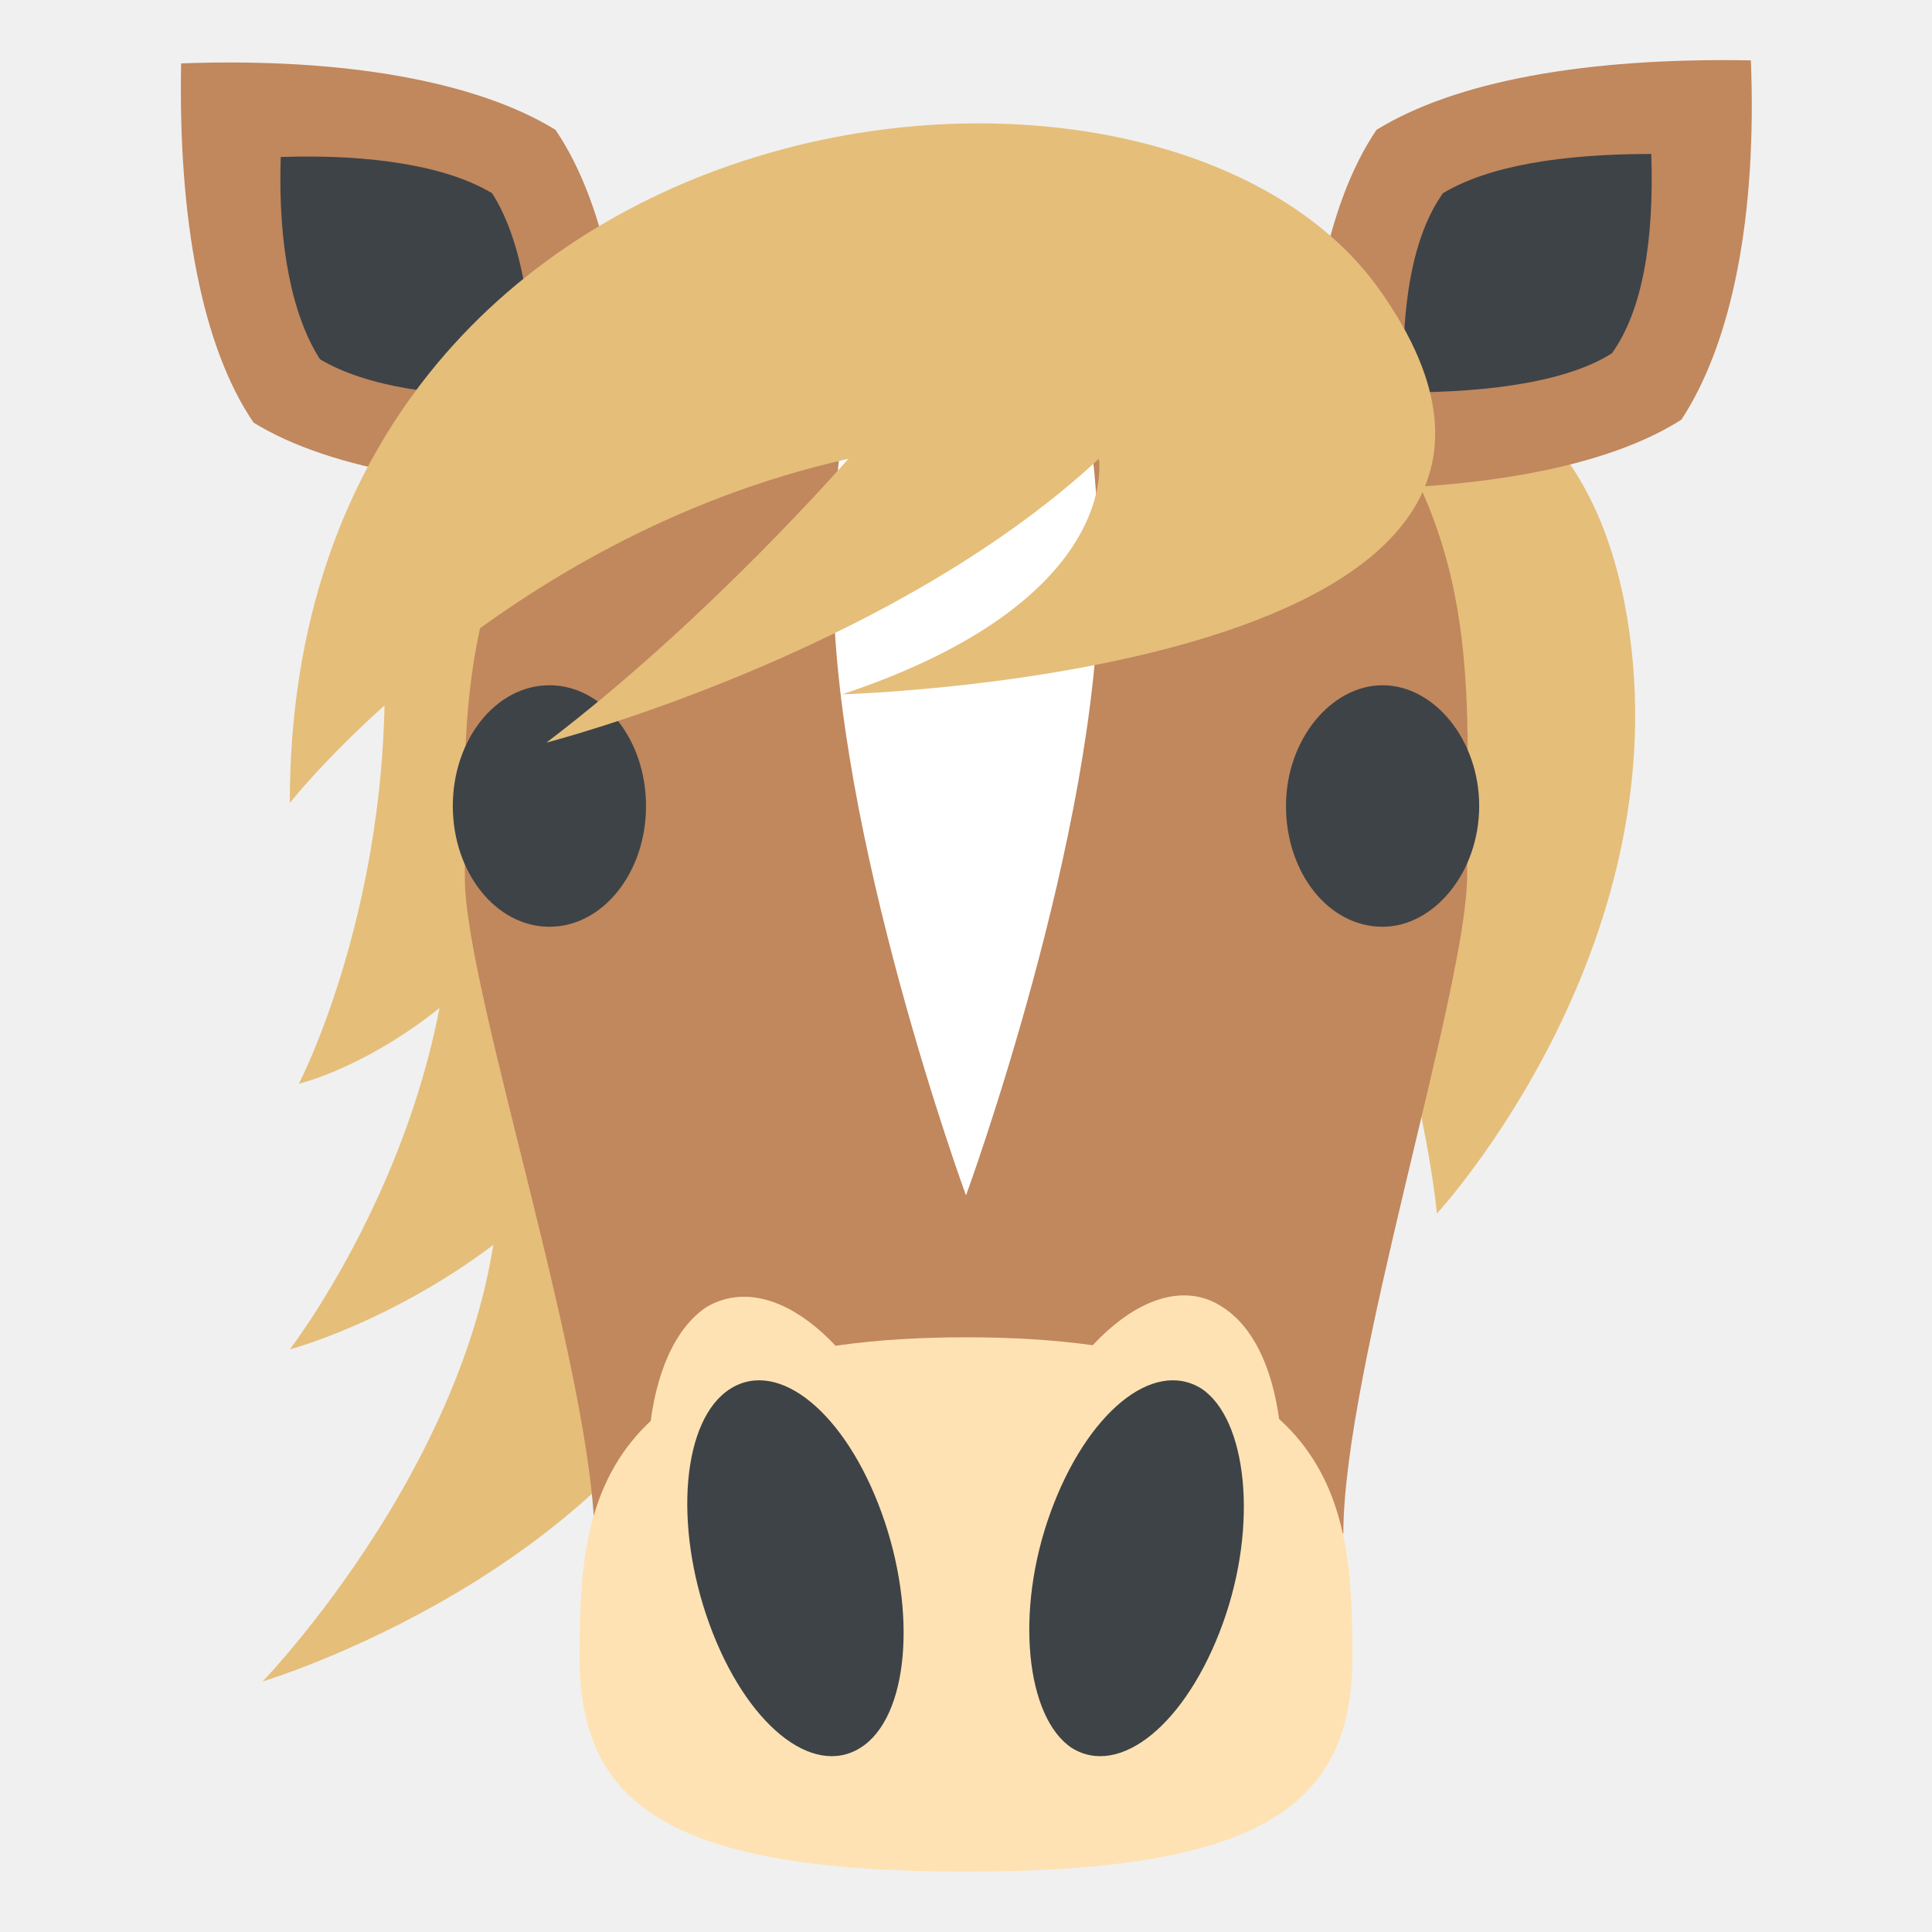
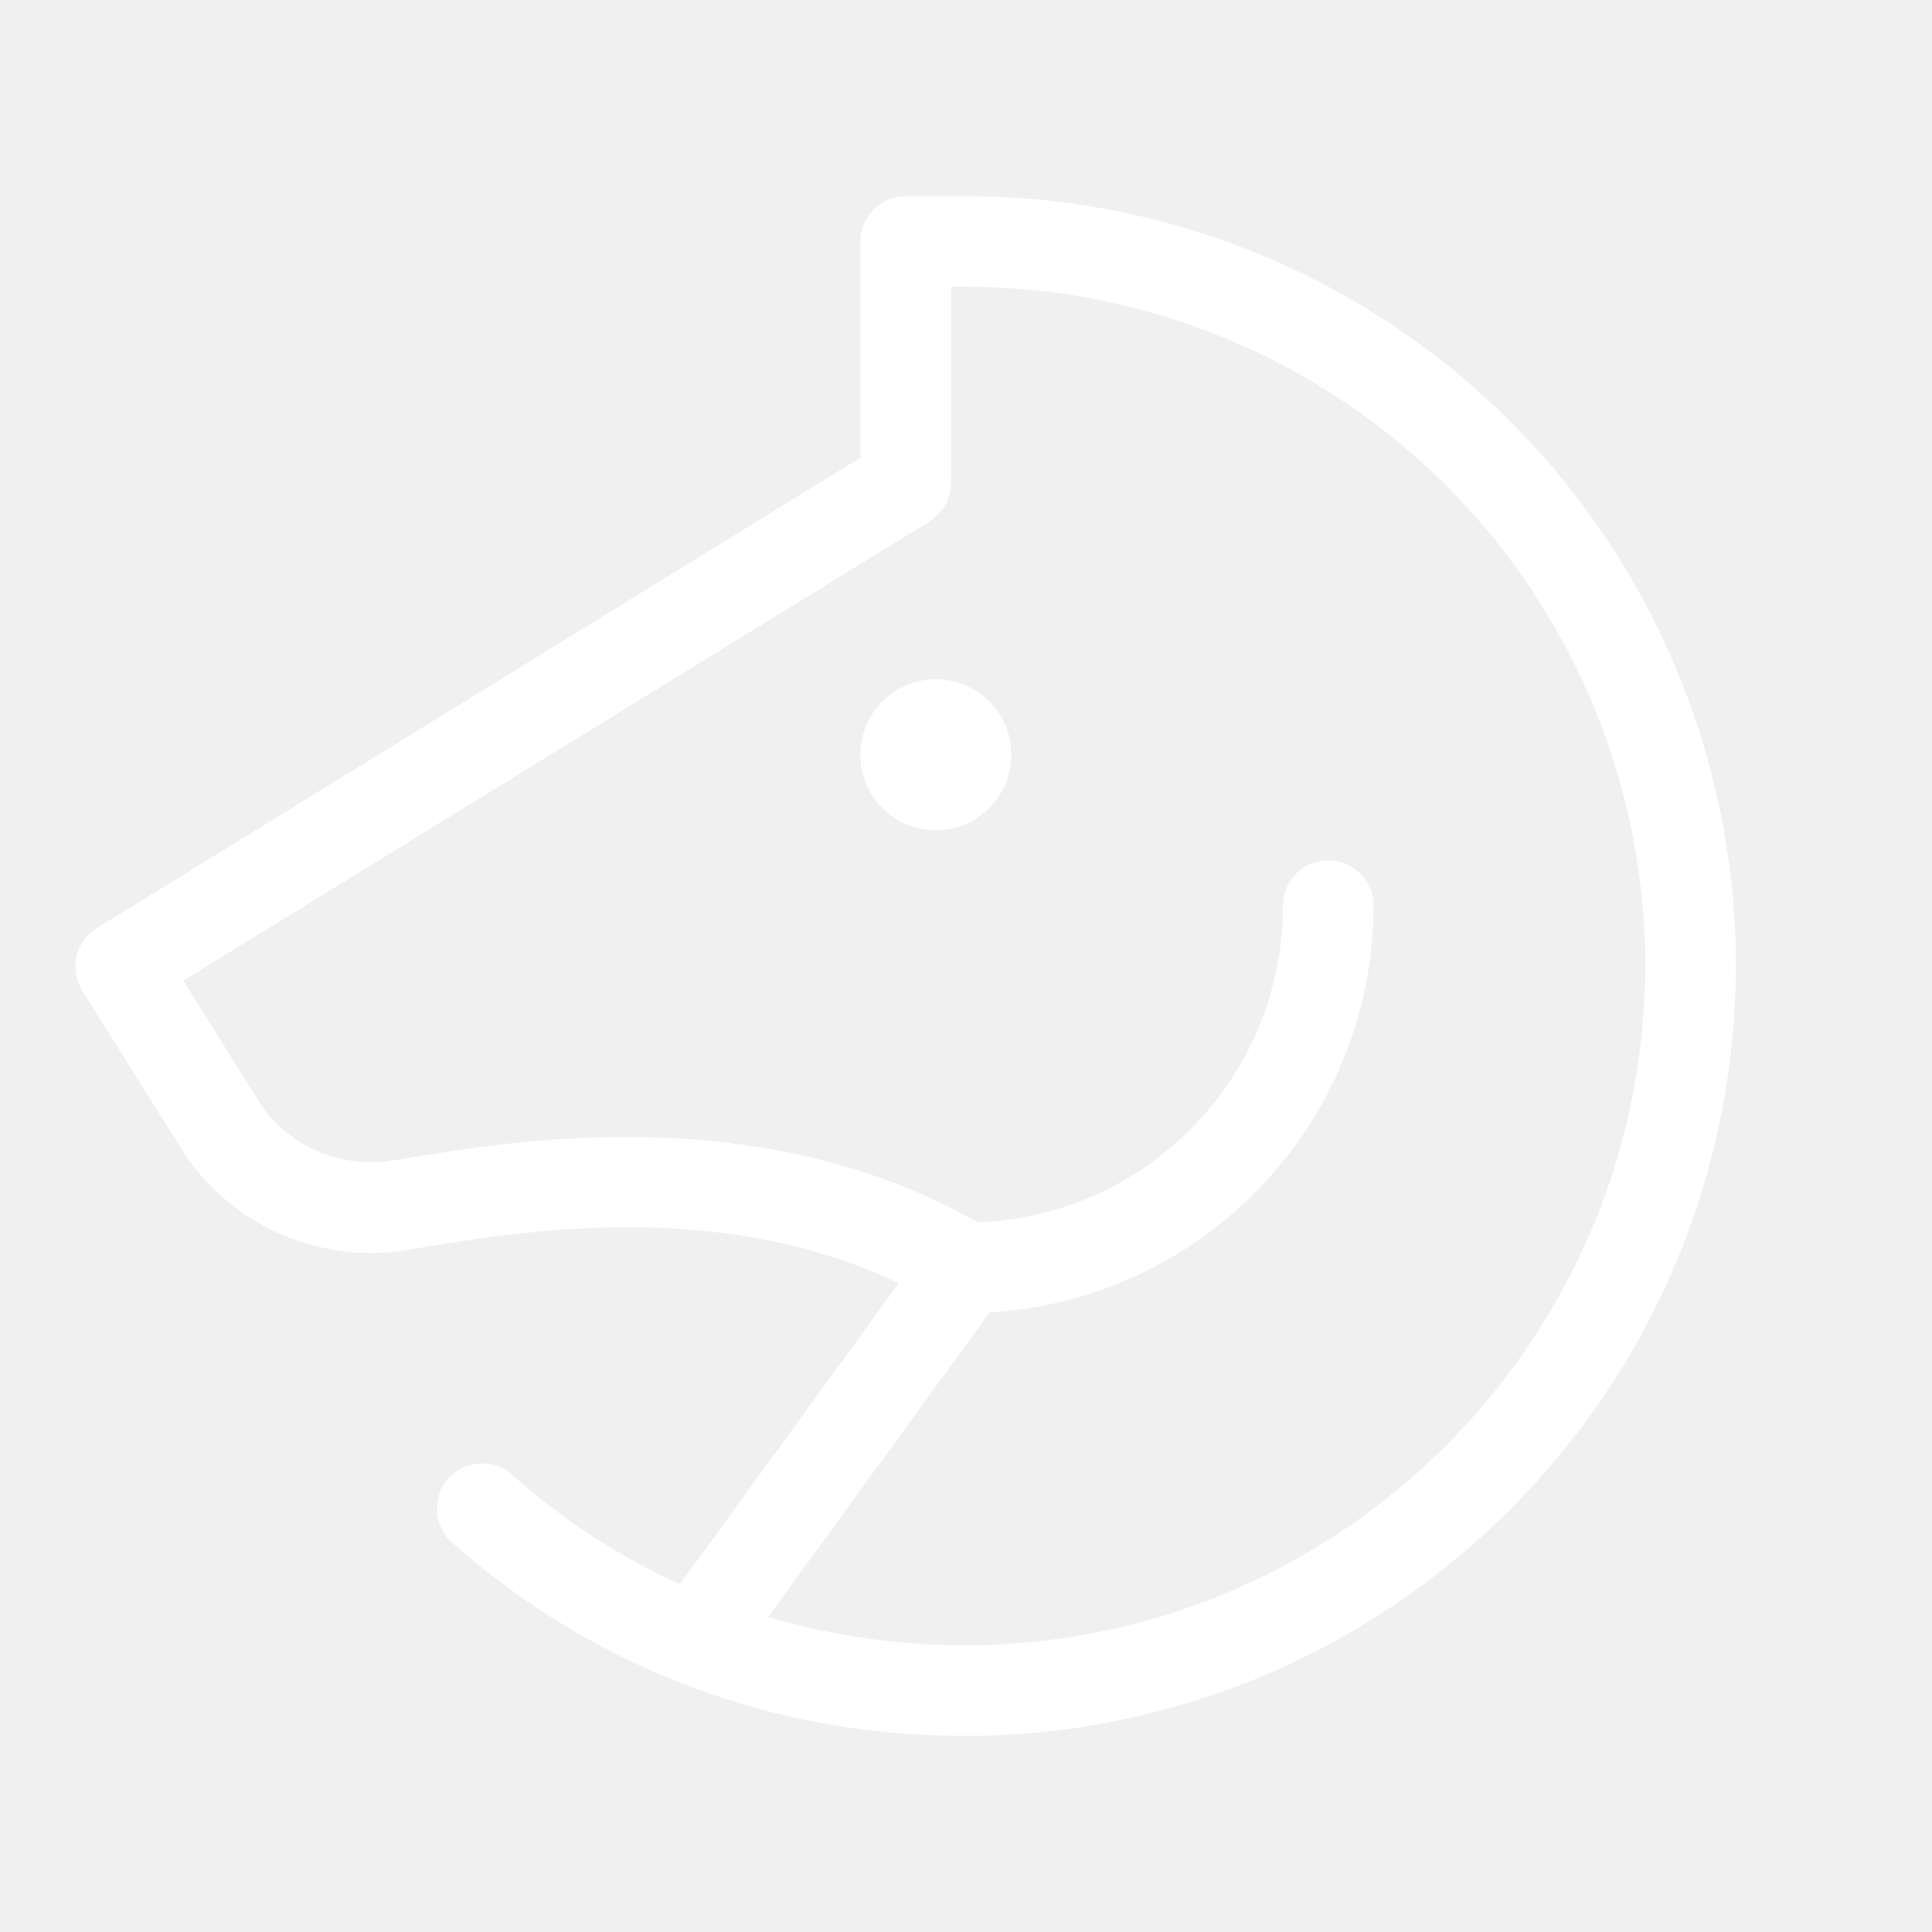
- <svg xmlns="http://www.w3.org/2000/svg" width="1em" height="1em" viewBox="0 0 64 64">
-   <g fill="#e5be7a">
-     <path d="M12.6 19.7c-.6-7.1 3.7-8 6.1-7.5c2.4.5 4.3 6.4 1.7 13c-3.6 9.1-10.5 10.7-10.5 10.7s3.6-6.9 2.7-16.2" />
-     <path d="M14.9 27.5c-.6-7.1 3.7-8 6.1-7.5c2.4.5 4.4 6.4 1.7 13c-3.6 9.2-13.1 11.7-13.1 11.7s6.1-7.9 5.3-17.2" />
-     <path d="M16.5 37.4c-.6-7.1 3.7-8 6.1-7.5c2.4.5 4.3 6.4 1.7 13c-3.6 9.2-15.6 12.8-15.6 12.8s8.6-8.9 7.8-18.3m37.3-17.5c-1.4-7-6.2-8.2-8.6-7.7c-2.4.5-4.3 6.4-1.7 13c3.6 9.1 4.1 15 4.1 15s8.4-9.1 6.2-20.3" />
-   </g>
-   <path fill="#c1875d" d="M58 2c.2 5.1-.6 9.3-2.3 11.9c-2.5 1.6-6.9 2.4-12.4 2.3c-.2-5.1.6-9.4 2.3-11.9C48.2 2.7 52.5 1.9 58 2" />
-   <path fill="#3e4347" d="M54.7 5.1c.1 2.9-.3 5.2-1.3 6.6c-1.4.9-3.9 1.3-6.9 1.3c-.1-2.9.3-5.2 1.3-6.6c1.5-.9 3.9-1.3 6.9-1.3" />
-   <path fill="#c1875d" d="M20.8 16.2c-5.4.1-9.8-.6-12.4-2.2C6.7 11.5 5.9 7.3 6 2.1c5.4-.2 9.8.6 12.4 2.2c1.7 2.5 2.5 6.7 2.4 11.9" />
-   <path fill="#3e4347" d="M17.6 13.1c-3 .1-5.5-.3-7-1.2c-.9-1.4-1.4-3.7-1.3-6.7c3-.1 5.5.3 7 1.2c.9 1.4 1.4 3.8 1.3 6.7" />
-   <path fill="#c1875d" d="M48.6 29c0 3.7-4.1 16.4-4.1 21.8c0 0-5.1.5-12.5.5c-7.2 0-12.3-.2-12.3-.2c0-5.5-4.3-18.3-4.3-22c0-4.9-.5-10.1 4.6-16.8c1.2-1.6 1.5-3.6 12-3.6c10.4 0 11.1 1.7 12.2 3c5 6 4.4 10.8 4.4 17.3" />
-   <path fill="#ffe2b3" d="M44.8 54.9c0 4.9-3 7.1-12.8 7.1s-12.8-2.2-12.8-7.1c0-4.9.3-10.6 12.8-10.6S44.8 50 44.8 54.9" />
-   <g fill="#3e4347">
-     <path d="M49 26.7c0 2.2-1.5 4-3.2 4c-1.8 0-3.2-1.8-3.2-4s1.5-4 3.2-4c1.7 0 3.2 1.8 3.2 4" />
-     <ellipse cx="18.2" cy="26.7" rx="3.2" ry="4" />
-   </g>
-   <path fill="#ffe2b3" d="M40.5 43.3c-2.1-1.4-5.2 1.1-6.8 5.6c-1.6 4.5-1.2 9.2 1 10.6c2.1 1.4 5.2-1.1 6.8-5.6c1.6-4.4 1.2-9.2-1-10.6m-17.1 0c-2.1 1.4-2.6 6.1-1 10.6s4.6 7 6.8 5.6c2.1-1.4 2.6-6.1 1-10.6c-1.6-4.4-4.6-6.9-6.8-5.6" />
-   <path fill="#fff" d="M27.6 19.2c0-8.4 2-10.1 4.4-10.1s4.4 1.7 4.4 10.1S32 39.6 32 39.6s-4.4-12-4.4-20.4" />
-   <path fill="#3e4347" d="M39.8 46c-1.6-1-3.8.8-5 4.1c-1.2 3.3-.8 6.8.7 7.8c1.6 1 3.8-.8 5-4.1c1.2-3.3.8-6.8-.7-7.8m-15.6 0c-1.6 1-1.9 4.5-.7 7.8s3.4 5.1 5 4.1s1.9-4.5.7-7.8s-3.4-5.1-5-4.1" />
-   <path fill="#e5be7a" d="M45.7 9.6c-7.3-10.3-36.1-7-36.1 17c0 0 6.9-8.8 18.5-11.4c0 0-4.6 5.3-10 9.4c0 0 11.3-2.9 18.3-9.4c0 0 .8 4.7-8.5 7.8c-.1 0 26.8-.7 17.8-13.4" />
+ <svg xmlns="http://www.w3.org/2000/svg" width="1em" height="1em" viewBox="0 0 256 256">
+   <path fill="white" d="M134 100a10 10 0 1 1-10-10a10 10 0 0 1 10 10Zm96 29.45A102.29 102.29 0 0 1 130.06 230h-2.13A101.33 101.33 0 0 1 60 204.47a6 6 0 1 1 8-8.94a87.12 87.12 0 0 0 22.09 14.39l29-39.89c-23.93-11.37-50.18-6.93-64.8-4.45a29.84 29.84 0 0 1-29.38-12a3.62 3.62 0 0 1-.22-.32l-13.79-22a6 6 0 0 1 1.95-8.29L114 60.65V32a6 6 0 0 1 6-6h8a102 102 0 0 1 102 103.45Zm-12-.17A90 90 0 0 0 128 38h-2v26a6 6 0 0 1-2.86 5.11l-98.85 60.83l10.47 16.74a17.91 17.91 0 0 0 17.54 7.06c15.82-2.67 48.42-8.18 77.23 8.22A42 42 0 0 0 170 120a6 6 0 0 1 12 0a54.06 54.06 0 0 1-50.87 53.9l-29.36 40.37a92.83 92.83 0 0 0 28.05 3.73A90.28 90.28 0 0 0 218 129.28Z" />
</svg>
